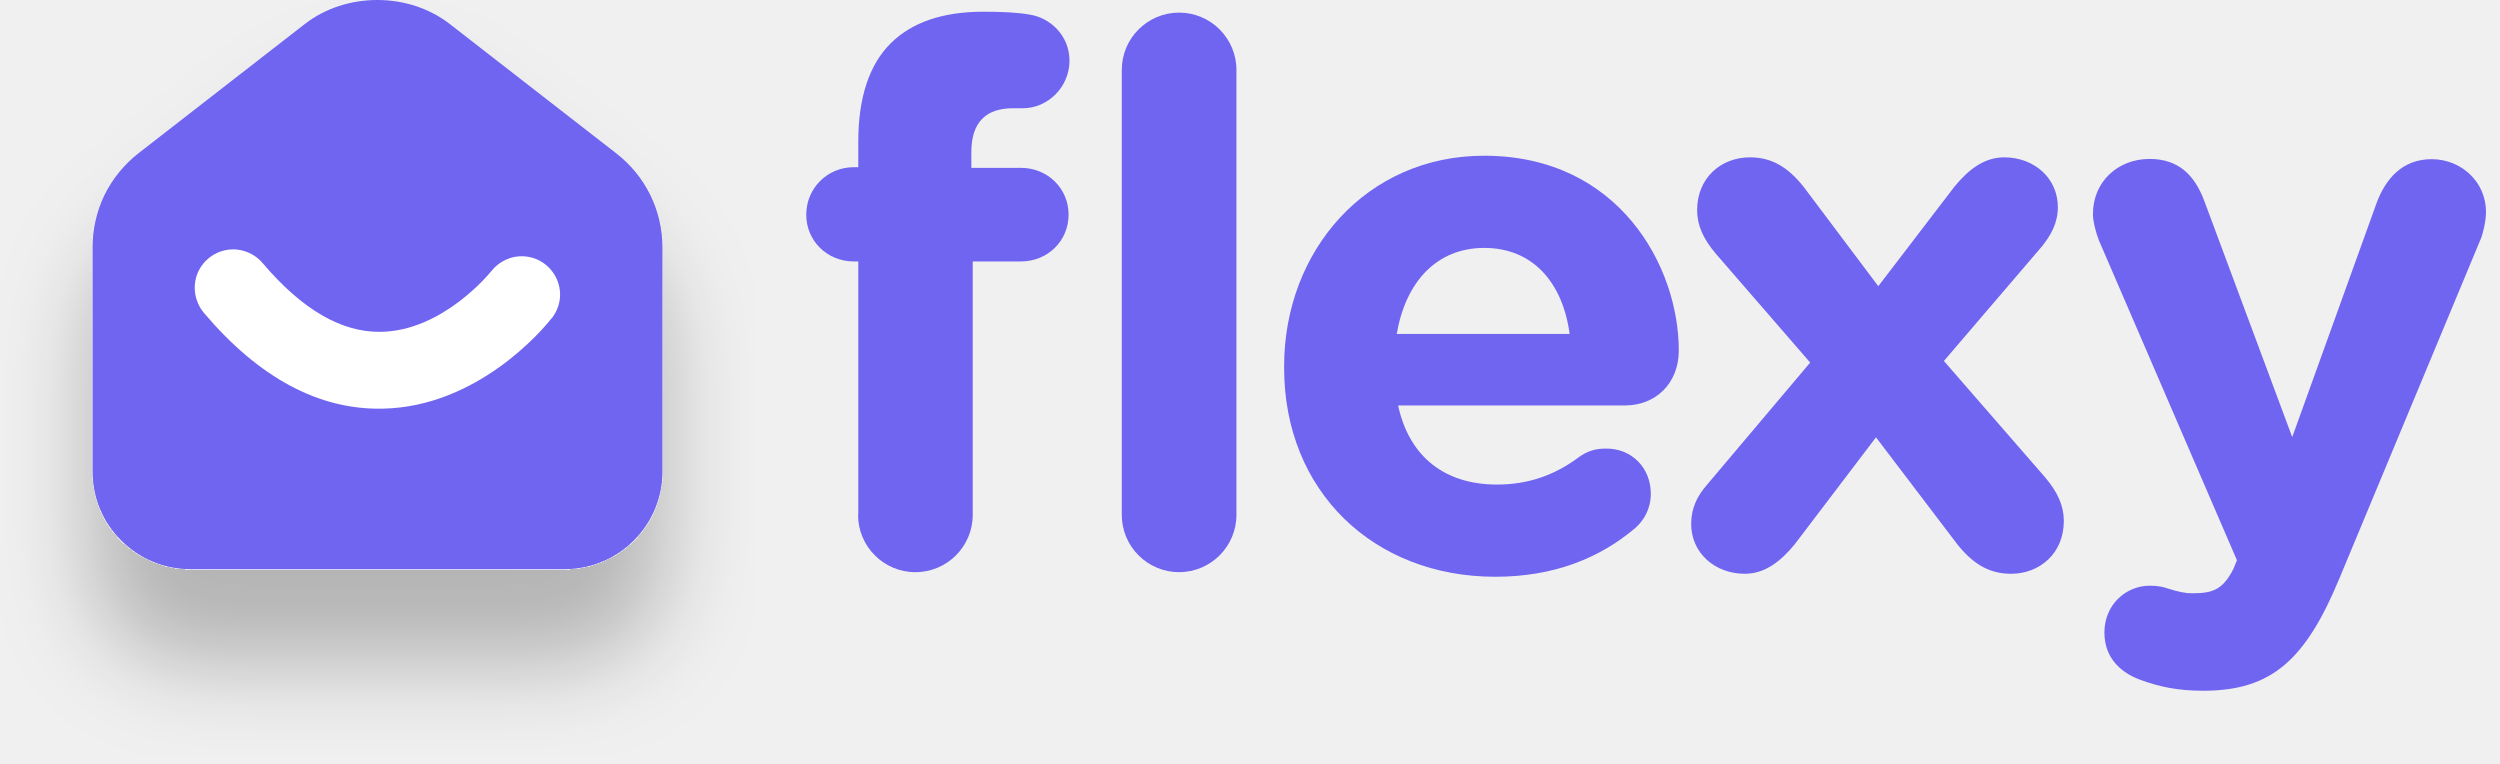
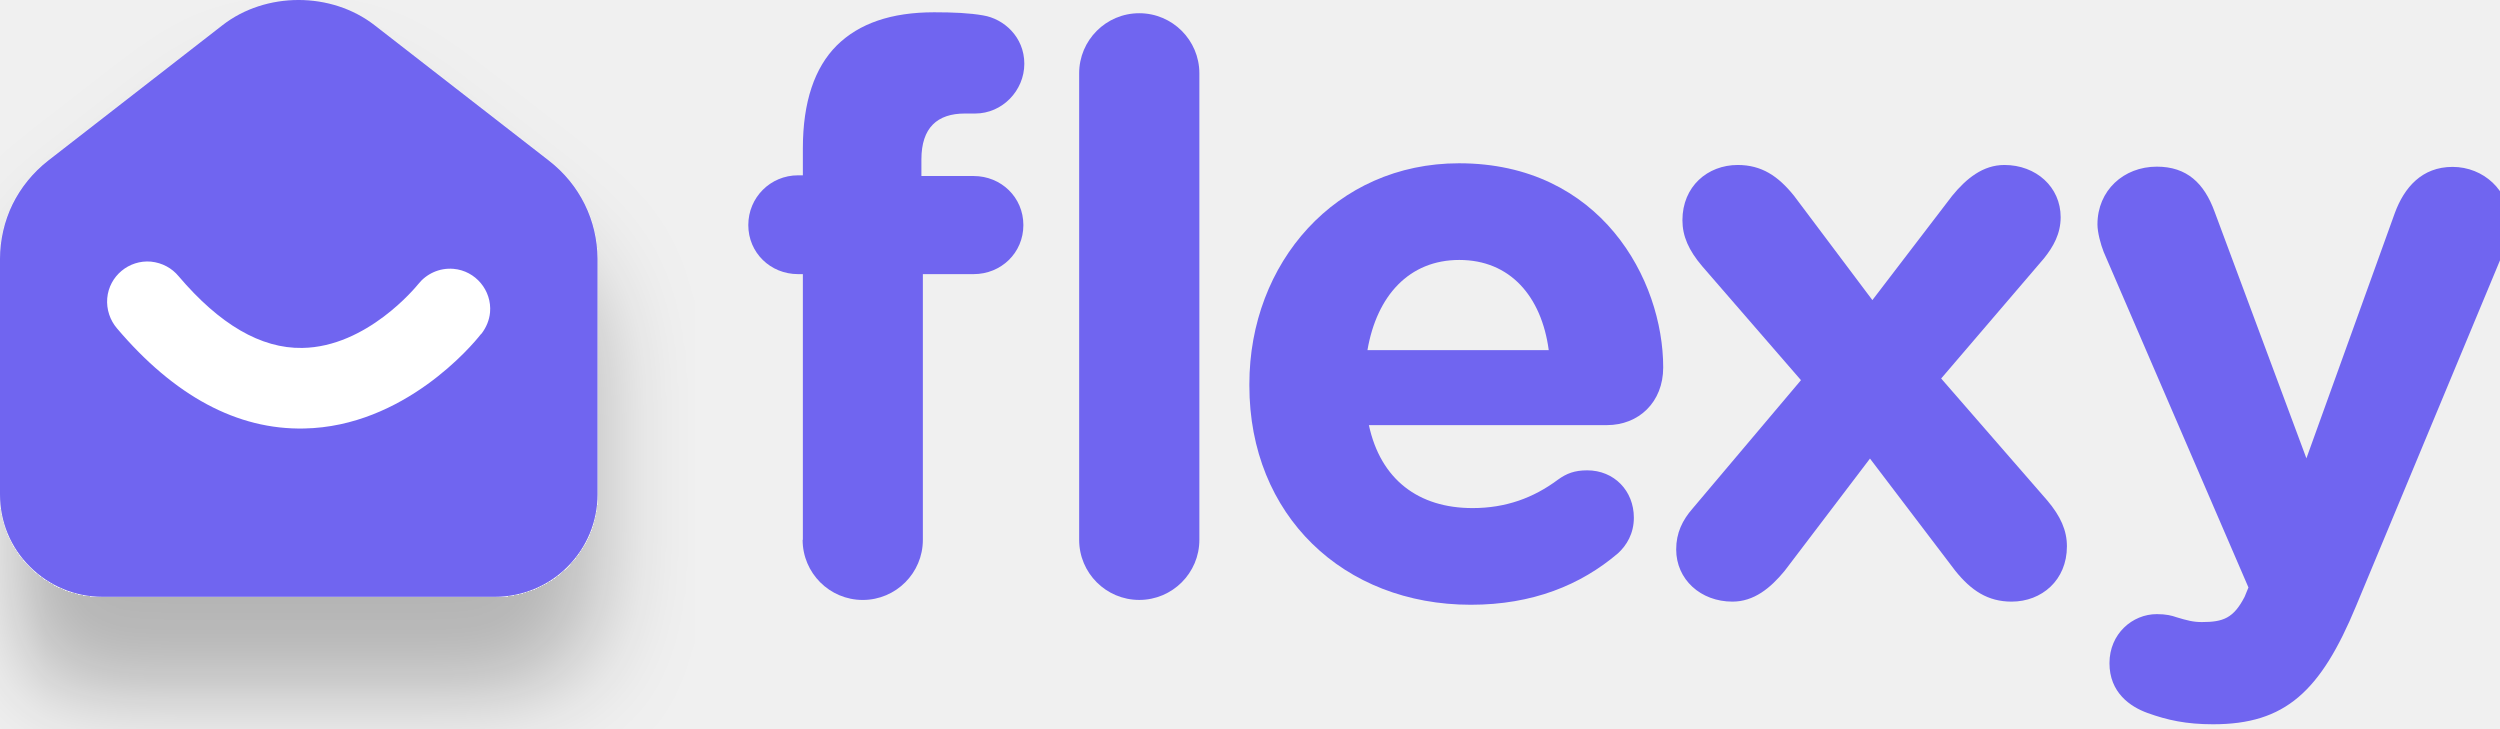
- <svg xmlns="http://www.w3.org/2000/svg" width="108" height="33" viewBox="0 0 108 33" fill="none">
+ <svg xmlns="http://www.w3.org/2000/svg" width="103" height="30" viewBox="4 0 103 30" fill="none">
  <path d="M95.18 29.84C98.142 29.84 99.608 28.502 101.075 24.956L107.167 10.324C107.266 10.096 107.395 9.541 107.395 9.155C107.395 7.847 106.315 6.876 105.047 6.876C103.779 6.876 103.056 7.728 102.67 8.768L99.024 18.883L95.24 8.719C94.814 7.55 94.1 6.866 92.862 6.866C91.495 6.866 90.415 7.847 90.415 9.244C90.415 9.571 90.544 10.056 90.673 10.383L96.636 24.203L96.478 24.589C96.022 25.471 95.596 25.629 94.715 25.629C94.358 25.629 94.1 25.56 93.674 25.431C93.476 25.362 93.248 25.302 92.862 25.302C91.852 25.302 90.91 26.115 90.91 27.323C90.91 28.532 91.762 29.116 92.476 29.374C93.298 29.671 94.071 29.84 95.18 29.84Z" fill="#7065F0" />
  <path d="M73.059 22.637C73.059 23.876 74.069 24.787 75.377 24.787C76.259 24.787 76.942 24.232 77.527 23.519L81.043 18.893L84.56 23.519C85.214 24.331 85.898 24.787 86.878 24.787C88.117 24.787 89.157 23.905 89.157 22.509C89.157 21.855 88.899 21.27 88.345 20.616L83.976 15.594L88.216 10.64C88.602 10.155 88.899 9.63 88.899 8.946C88.899 7.708 87.889 6.797 86.581 6.797C85.7 6.797 85.016 7.351 84.431 8.065L81.142 12.364L77.913 8.065C77.259 7.252 76.576 6.797 75.595 6.797C74.356 6.797 73.316 7.678 73.316 9.075C73.316 9.729 73.574 10.313 74.129 10.967L78.2 15.663L73.742 20.943C73.316 21.429 73.059 21.954 73.059 22.637Z" fill="#7065F0" />
  <path d="M72.524 15.138C72.524 11.522 69.948 6.727 64.113 6.727C59.031 6.727 55.474 10.829 55.474 15.822V15.891C55.474 21.23 59.348 24.916 64.598 24.916C67.144 24.916 69.126 24.103 70.661 22.796C71.018 22.469 71.315 21.983 71.315 21.329C71.315 20.22 70.503 19.378 69.393 19.378C68.868 19.378 68.541 19.507 68.185 19.764C67.174 20.517 66.035 20.933 64.668 20.933C62.449 20.933 60.883 19.764 60.398 17.515H70.206C71.513 17.515 72.524 16.574 72.524 15.138ZM60.339 14.425C60.725 12.176 62.062 10.71 64.123 10.71C66.213 10.71 67.511 12.206 67.808 14.425H60.339Z" fill="#7065F0" />
  <path d="M48.461 22.241C48.461 23.608 49.57 24.717 50.937 24.717C52.304 24.717 53.414 23.608 53.414 22.241V3.022C53.414 1.655 52.304 0.545 50.937 0.545C49.57 0.545 48.461 1.655 48.461 3.022V22.241Z" fill="#7065F0" />
  <path d="M37.068 22.241C37.068 23.608 38.178 24.718 39.545 24.718C40.912 24.718 42.022 23.608 42.022 22.241V11.294H44.112C45.251 11.294 46.163 10.413 46.163 9.273C46.163 8.134 45.251 7.252 44.112 7.252H41.962V6.569C41.962 5.261 42.616 4.677 43.755 4.677H44.181C45.291 4.677 46.202 3.736 46.202 2.626C46.202 1.516 45.35 0.773 44.508 0.635C43.953 0.536 43.27 0.506 42.487 0.506C40.724 0.506 39.397 0.962 38.475 1.873C37.564 2.784 37.078 4.191 37.078 6.113V7.223H36.88C35.741 7.223 34.83 8.134 34.83 9.273C34.83 10.413 35.741 11.294 36.88 11.294H37.078V22.241H37.068Z" fill="#7065F0" />
  <g filter="url(#filter0_d_1_2253)">
    <path d="M26.627 6.628L19.434 1.04C17.651 -0.347 14.947 -0.347 13.164 1.04L5.971 6.628C5.367 7.103 4.862 7.717 4.515 8.421C4.178 9.114 4 9.897 4 10.659V20.368C4 21.497 4.436 22.557 5.238 23.35C6.031 24.142 7.091 24.588 8.22 24.588H24.398C25.507 24.588 26.597 24.142 27.38 23.35C28.172 22.557 28.618 21.497 28.618 20.368V10.659C28.608 9.074 27.885 7.608 26.627 6.628Z" fill="#7065F0" />
    <path d="M22.684 11.076C22.099 11.027 21.564 11.284 21.228 11.71C21.139 11.819 19.117 14.296 16.453 14.335C14.749 14.365 13.045 13.364 11.361 11.383C11.083 11.046 10.687 10.828 10.221 10.779C9.31 10.7 8.498 11.373 8.418 12.285C8.379 12.75 8.537 13.196 8.815 13.523C11.182 16.317 13.778 17.713 16.532 17.654C20.643 17.575 23.466 14.216 23.803 13.78C23.813 13.771 23.823 13.761 23.833 13.751L23.843 13.741C24.031 13.493 24.16 13.196 24.19 12.869C24.269 11.968 23.595 11.155 22.684 11.076Z" fill="white" />
  </g>
  <defs>
    <filter id="filter0_d_1_2253" x="0" y="0" width="32.618" height="32.588" filterUnits="userSpaceOnUse" color-interpolation-filters="sRGB">
      <feFlood flood-opacity="0" result="BackgroundImageFix" />
      <feColorMatrix in="SourceAlpha" type="matrix" values="0 0 0 0 0 0 0 0 0 0 0 0 0 0 0 0 0 0 127 0" result="hardAlpha" />
      <feOffset dy="4" />
      <feGaussianBlur stdDeviation="2" />
      <feComposite in2="hardAlpha" operator="out" />
      <feColorMatrix type="matrix" values="0 0 0 0 0 0 0 0 0 0 0 0 0 0 0 0 0 0 0.25 0" />
      <feBlend mode="normal" in2="BackgroundImageFix" result="effect1_dropShadow_1_2253" />
      <feBlend mode="normal" in="SourceGraphic" in2="effect1_dropShadow_1_2253" result="shape" />
    </filter>
  </defs>
</svg>
